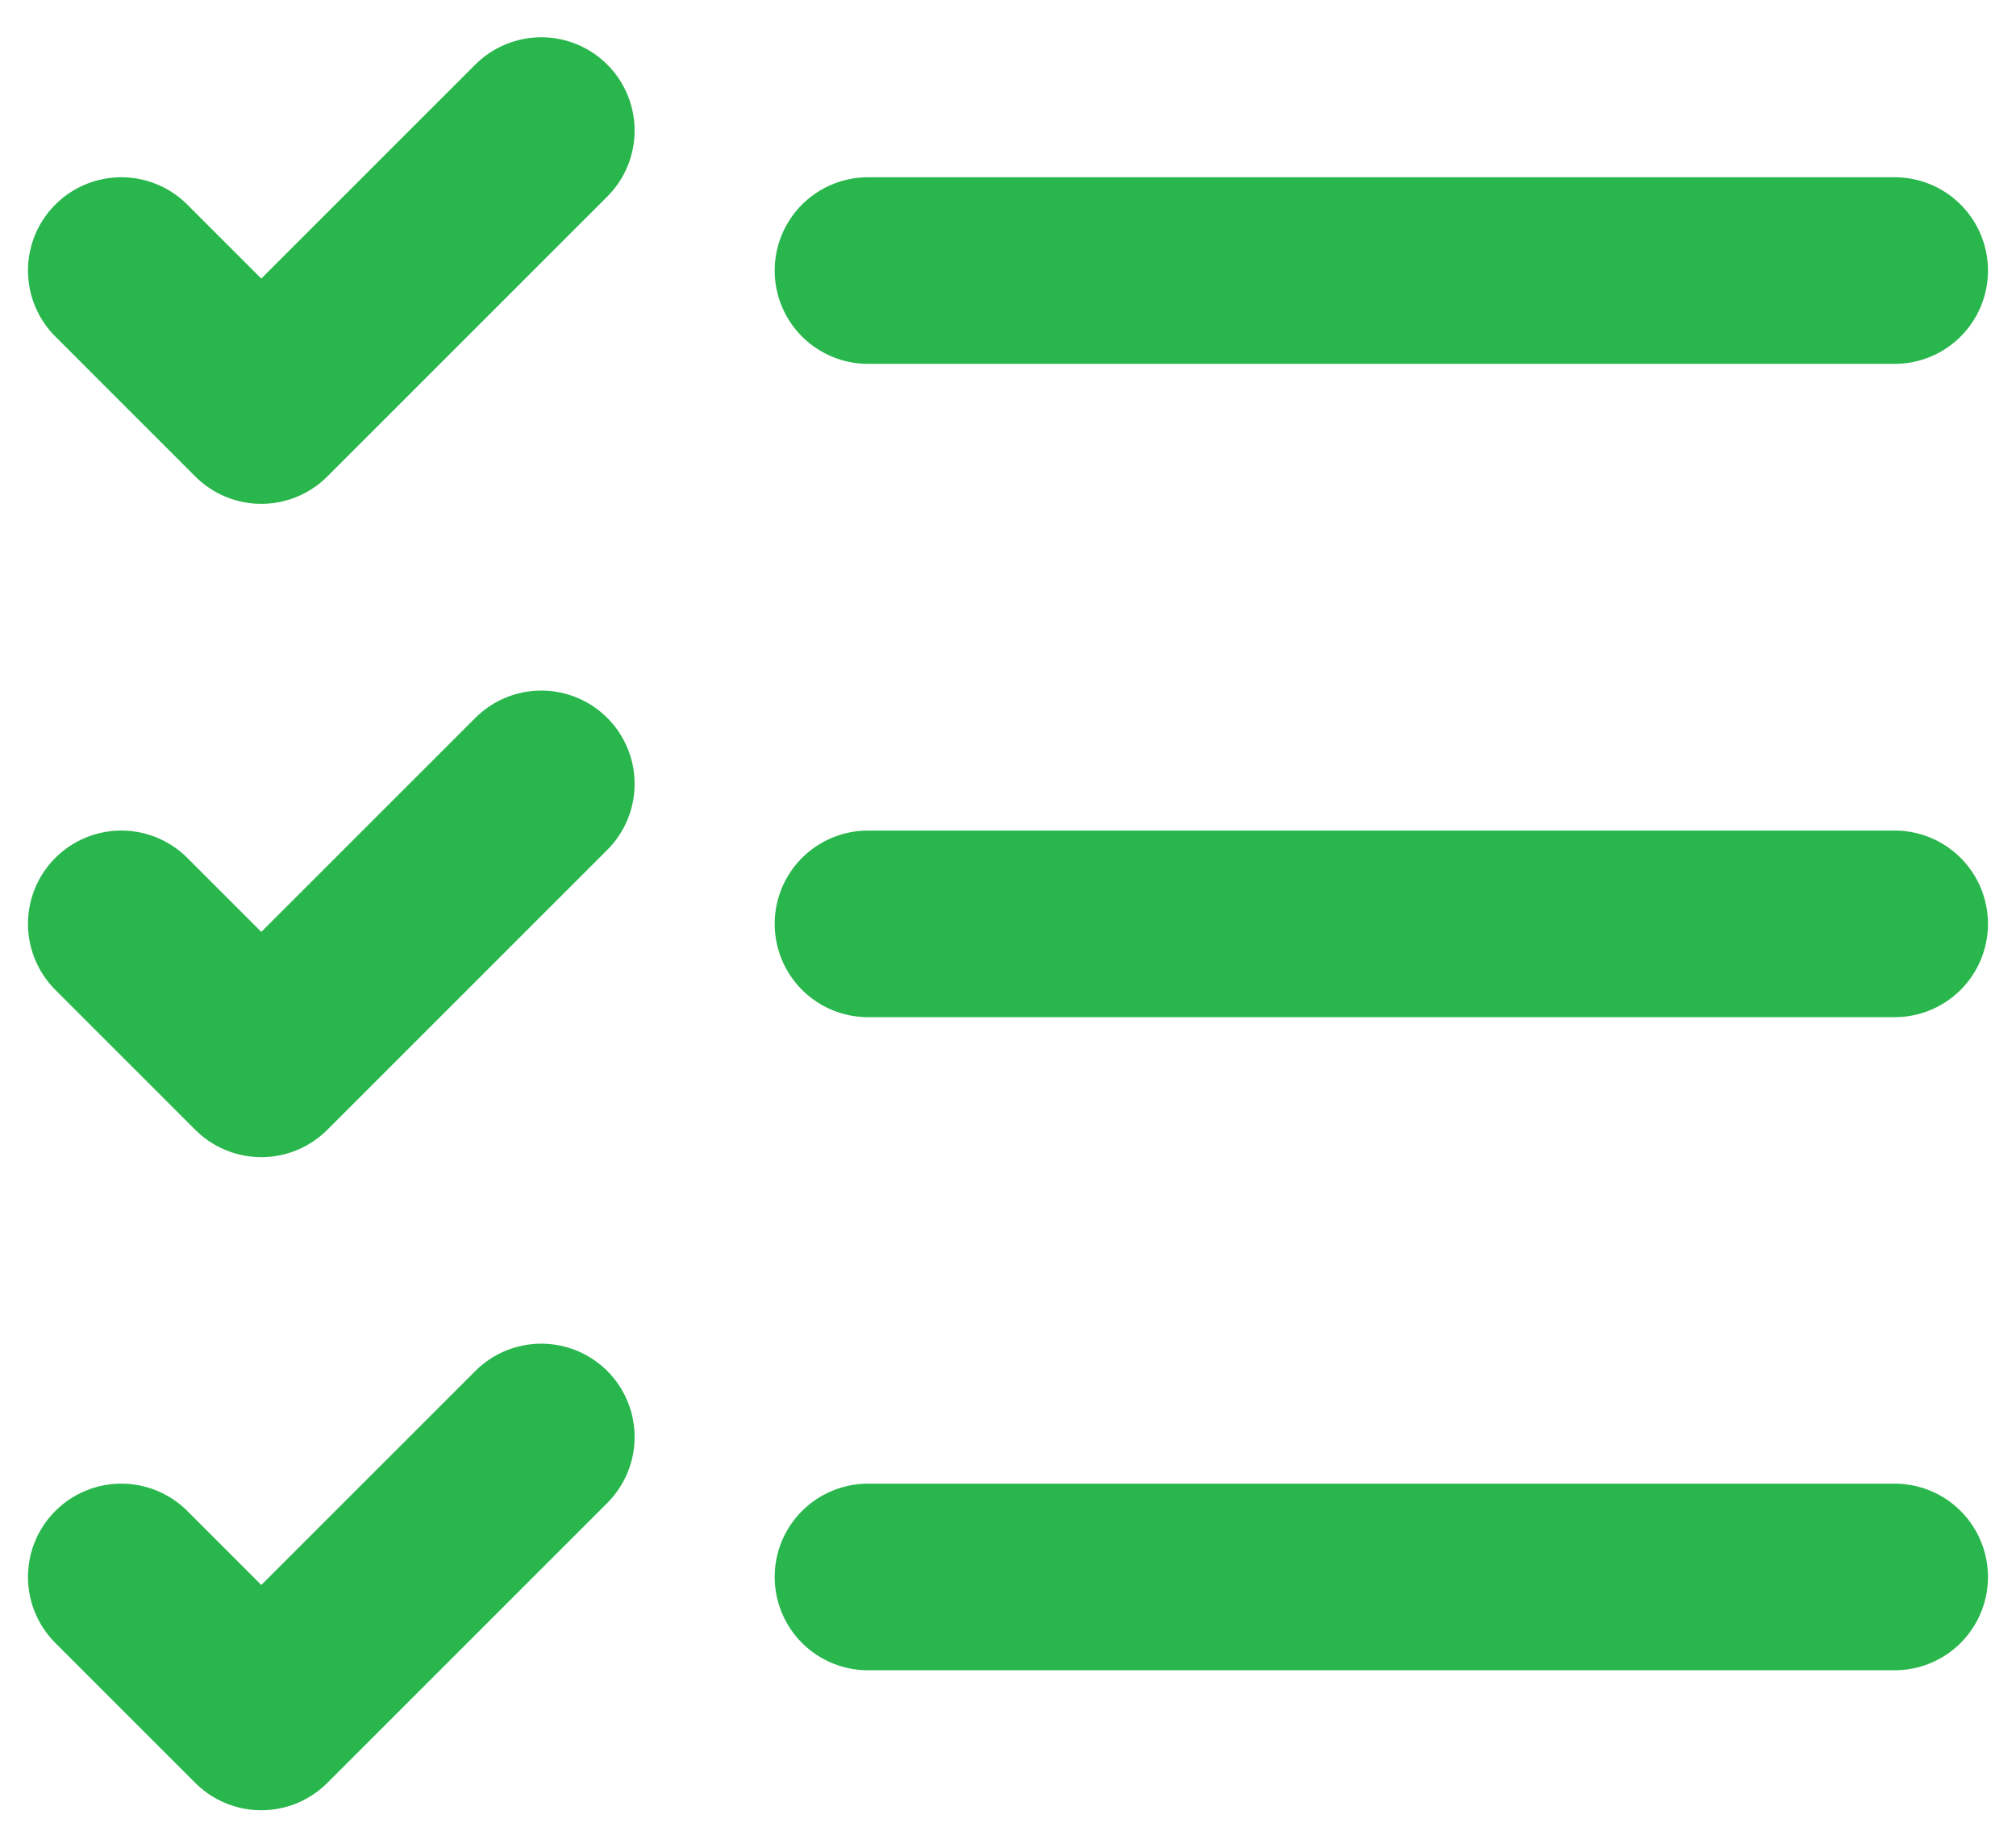
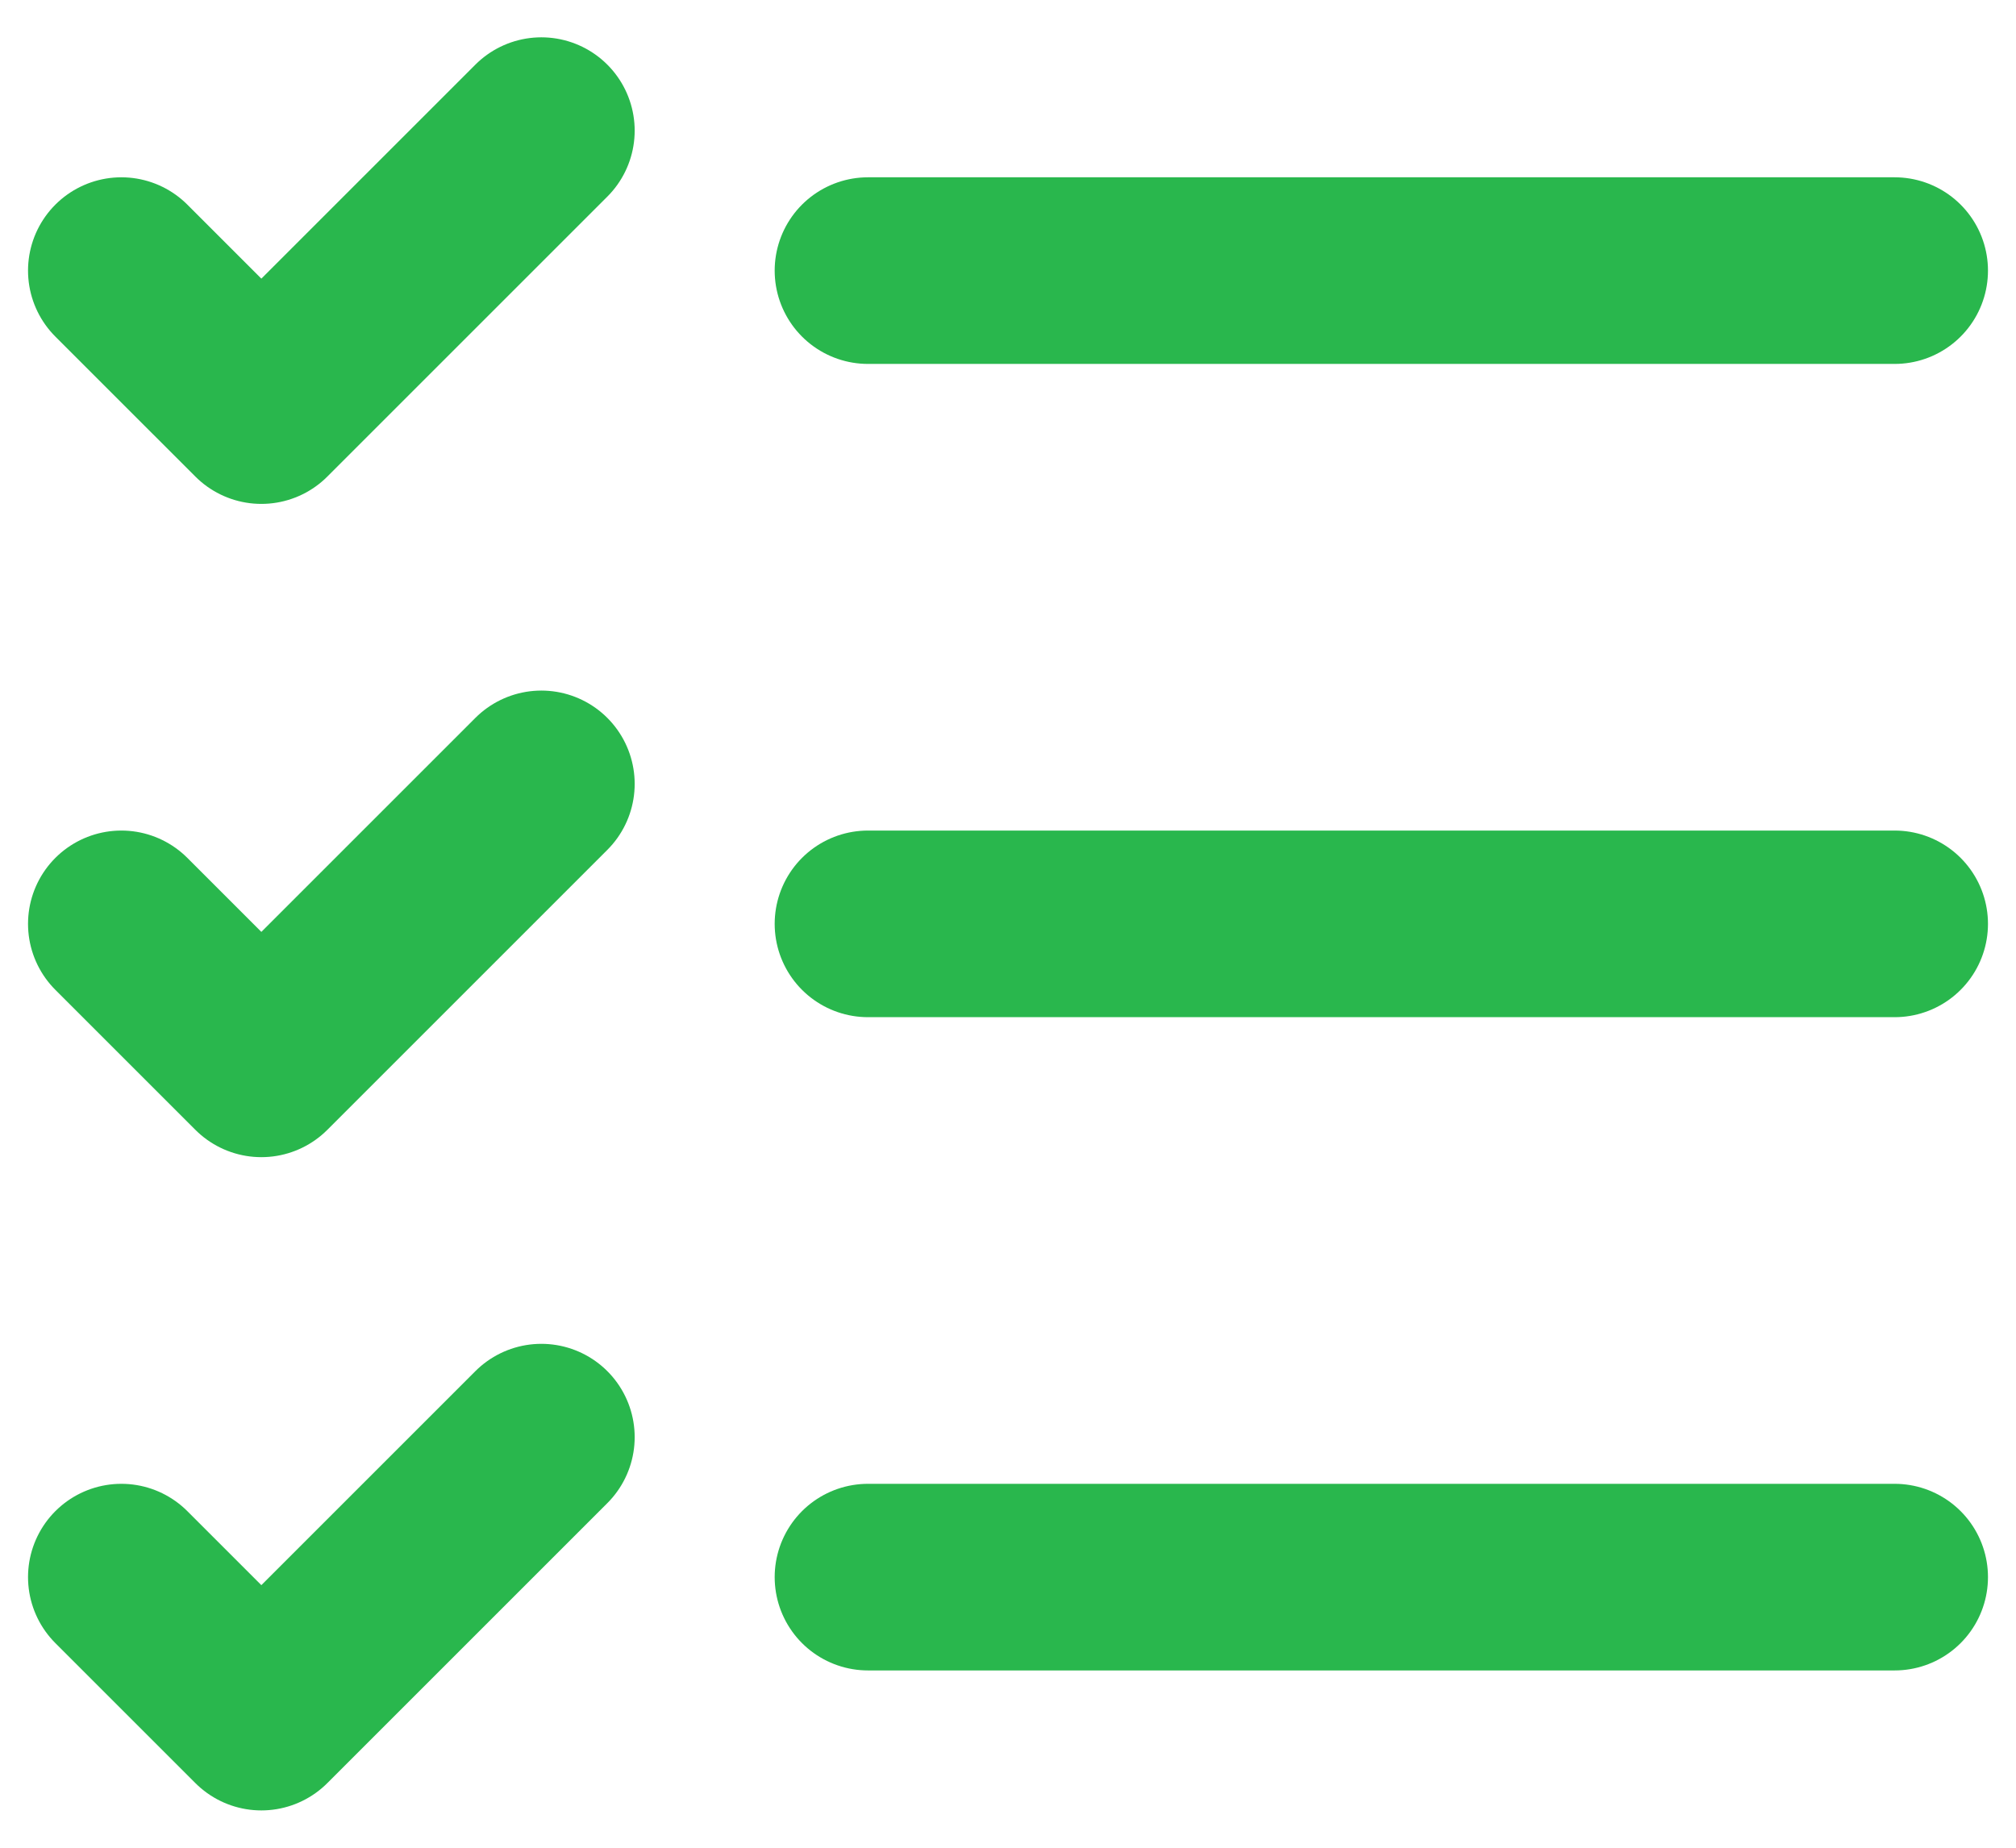
<svg xmlns="http://www.w3.org/2000/svg" width="36" height="33" viewBox="0 0 36 33" fill="none">
-   <path d="M2.166 4.832L4.666 7.332L9.666 2.332" stroke="#29B74D" stroke-width="3.333" stroke-linecap="round" stroke-linejoin="round" />
-   <path d="M2.166 16.5L4.666 19L9.666 14" stroke="#29B74D" stroke-width="3.333" stroke-linecap="round" stroke-linejoin="round" />
-   <path d="M2.166 28.164L4.666 30.664L9.666 25.664" stroke="#29B74D" stroke-width="3.333" stroke-linecap="round" stroke-linejoin="round" />
+   <path d="M2.167 4.833L4.667 7.333L9.667 2.333" stroke="#29B74D" stroke-width="3.333" stroke-linecap="round" stroke-linejoin="round" />
+   <path d="M2.167 16.5L4.667 19L9.667 14" stroke="#29B74D" stroke-width="3.333" stroke-linecap="round" stroke-linejoin="round" />
+   <path d="M2.167 28.167L4.667 30.667L9.667 25.667" stroke="#29B74D" stroke-width="3.333" stroke-linecap="round" stroke-linejoin="round" />
  <path d="M15.5 16.5H33.833" stroke="#29B74D" stroke-width="3.333" stroke-linecap="round" stroke-linejoin="round" />
-   <path d="M15.5 28.164H33.833" stroke="#29B74D" stroke-width="3.333" stroke-linecap="round" stroke-linejoin="round" />
-   <path d="M15.5 4.832H33.833" stroke="#29B74D" stroke-width="3.333" stroke-linecap="round" stroke-linejoin="round" />
+   <path d="M15.5 28.167H33.833" stroke="#29B74D" stroke-width="3.333" stroke-linecap="round" stroke-linejoin="round" />
+   <path d="M15.5 4.833H33.833" stroke="#29B74D" stroke-width="3.333" stroke-linecap="round" stroke-linejoin="round" />
</svg>
